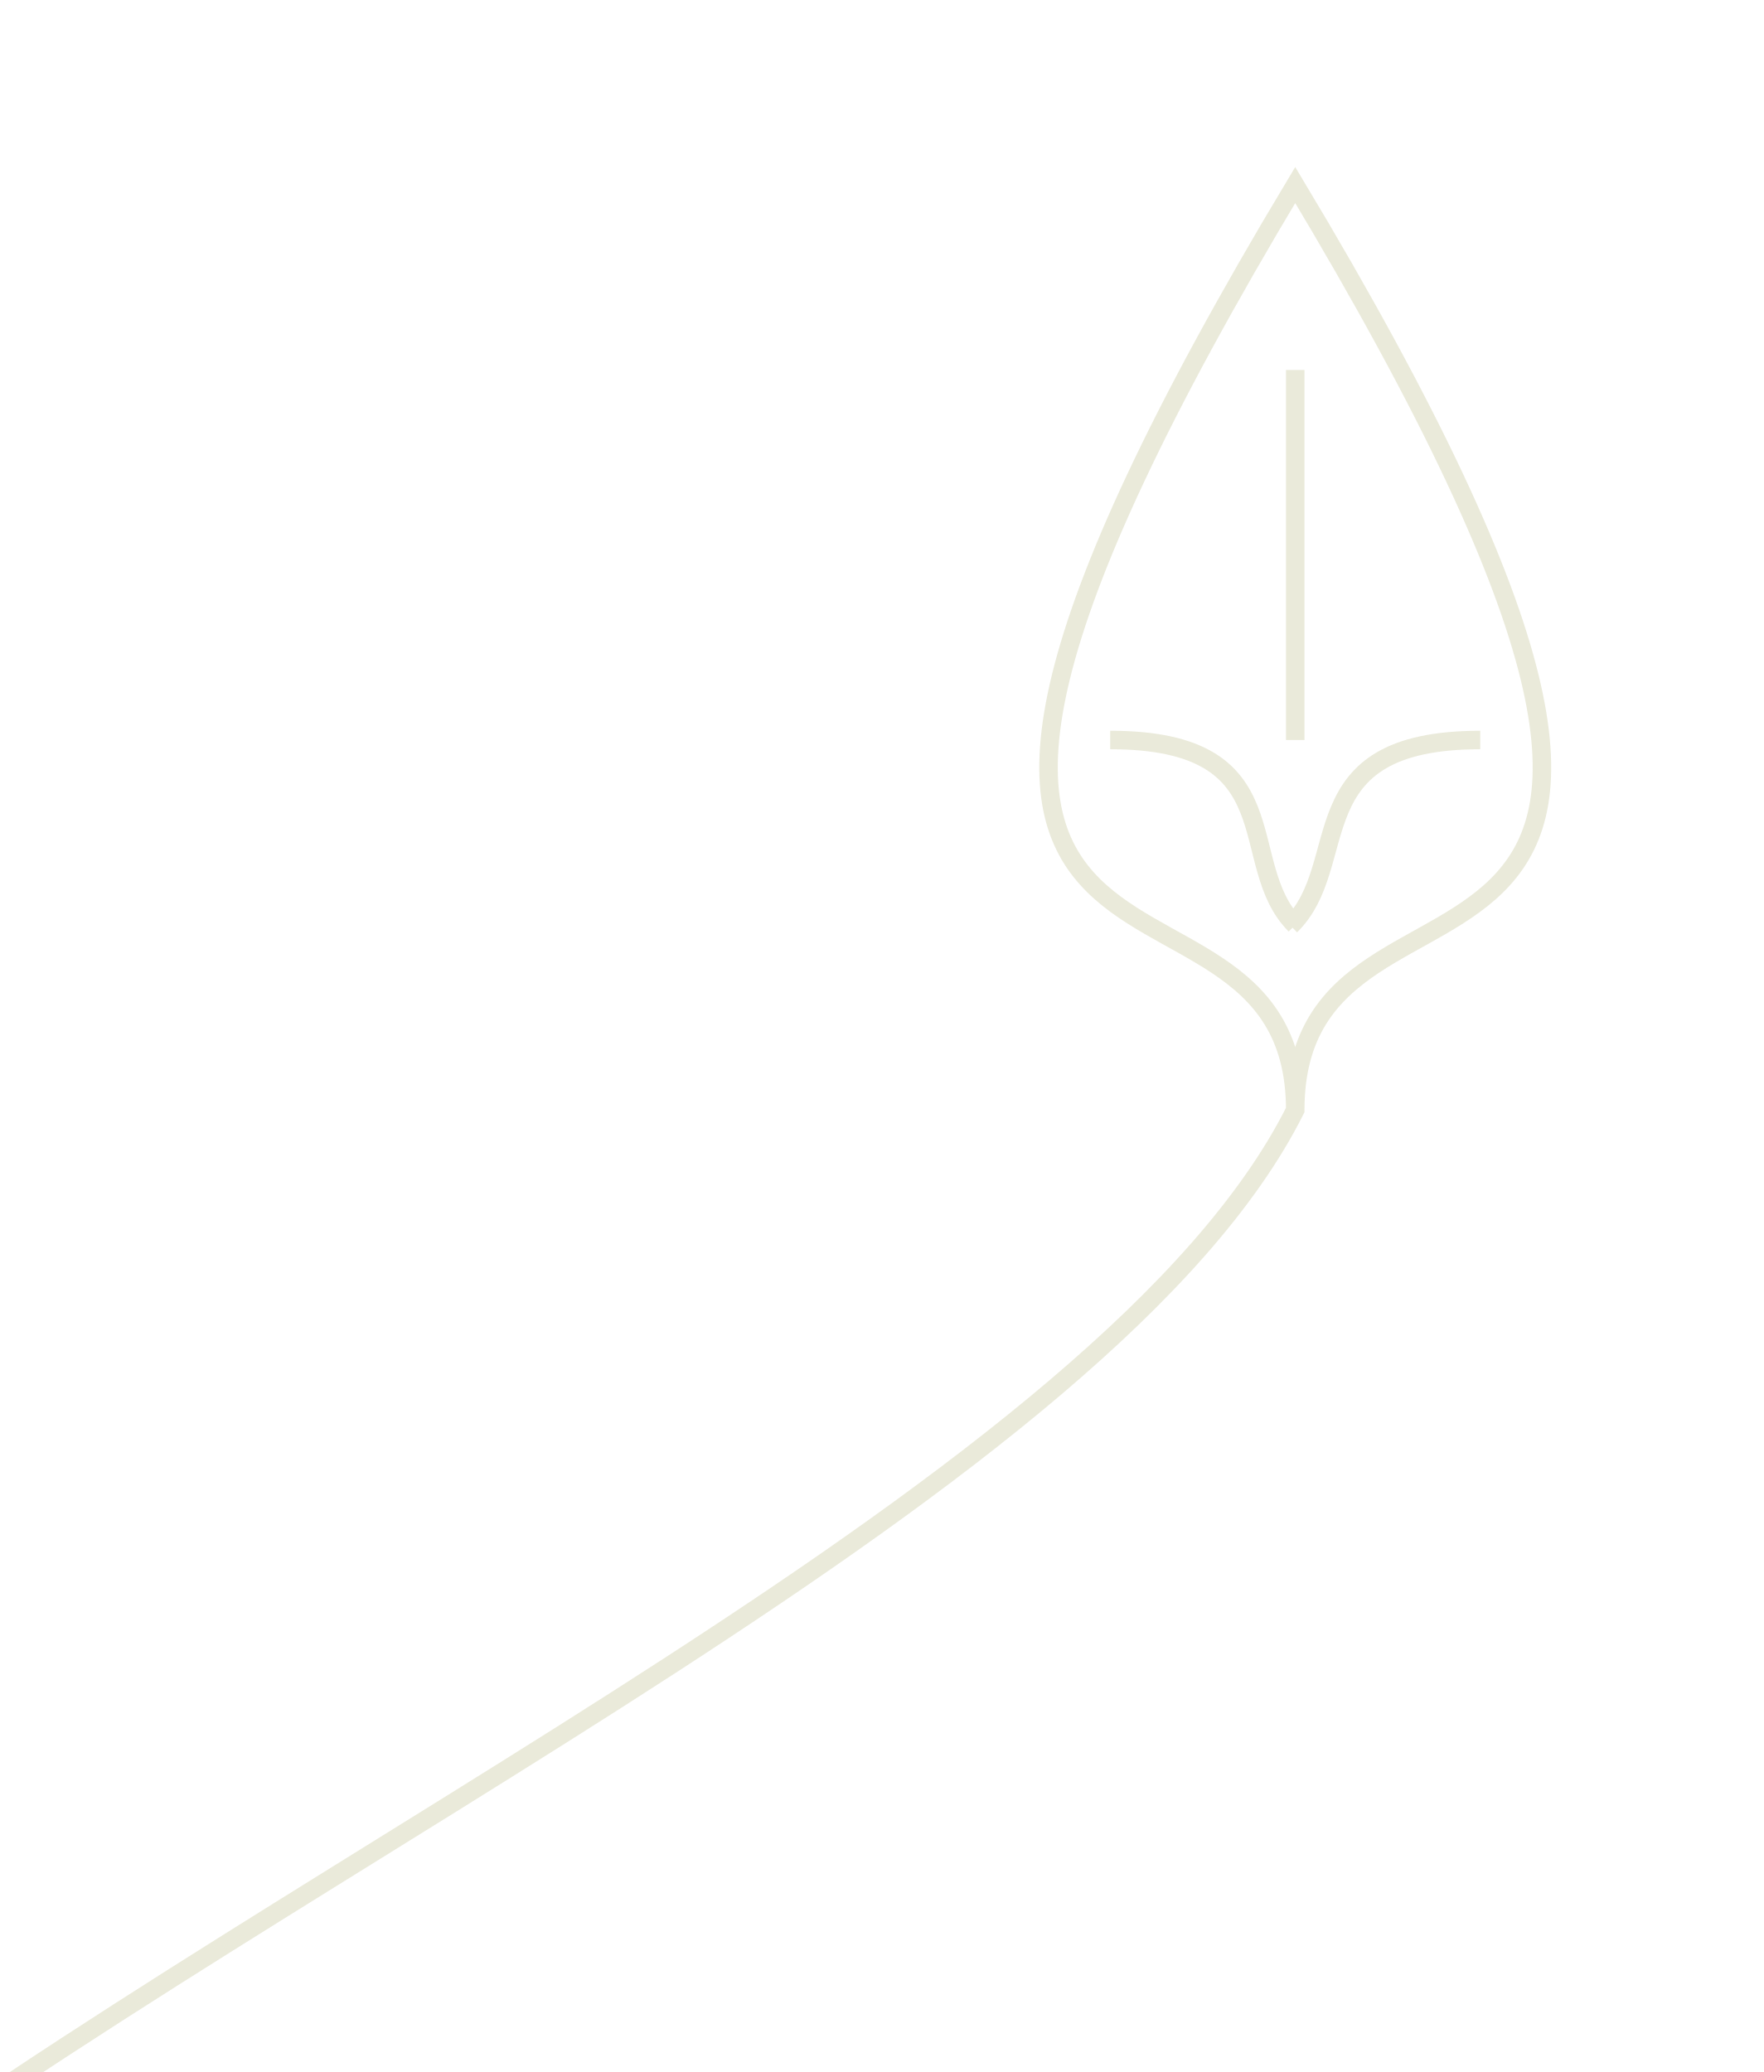
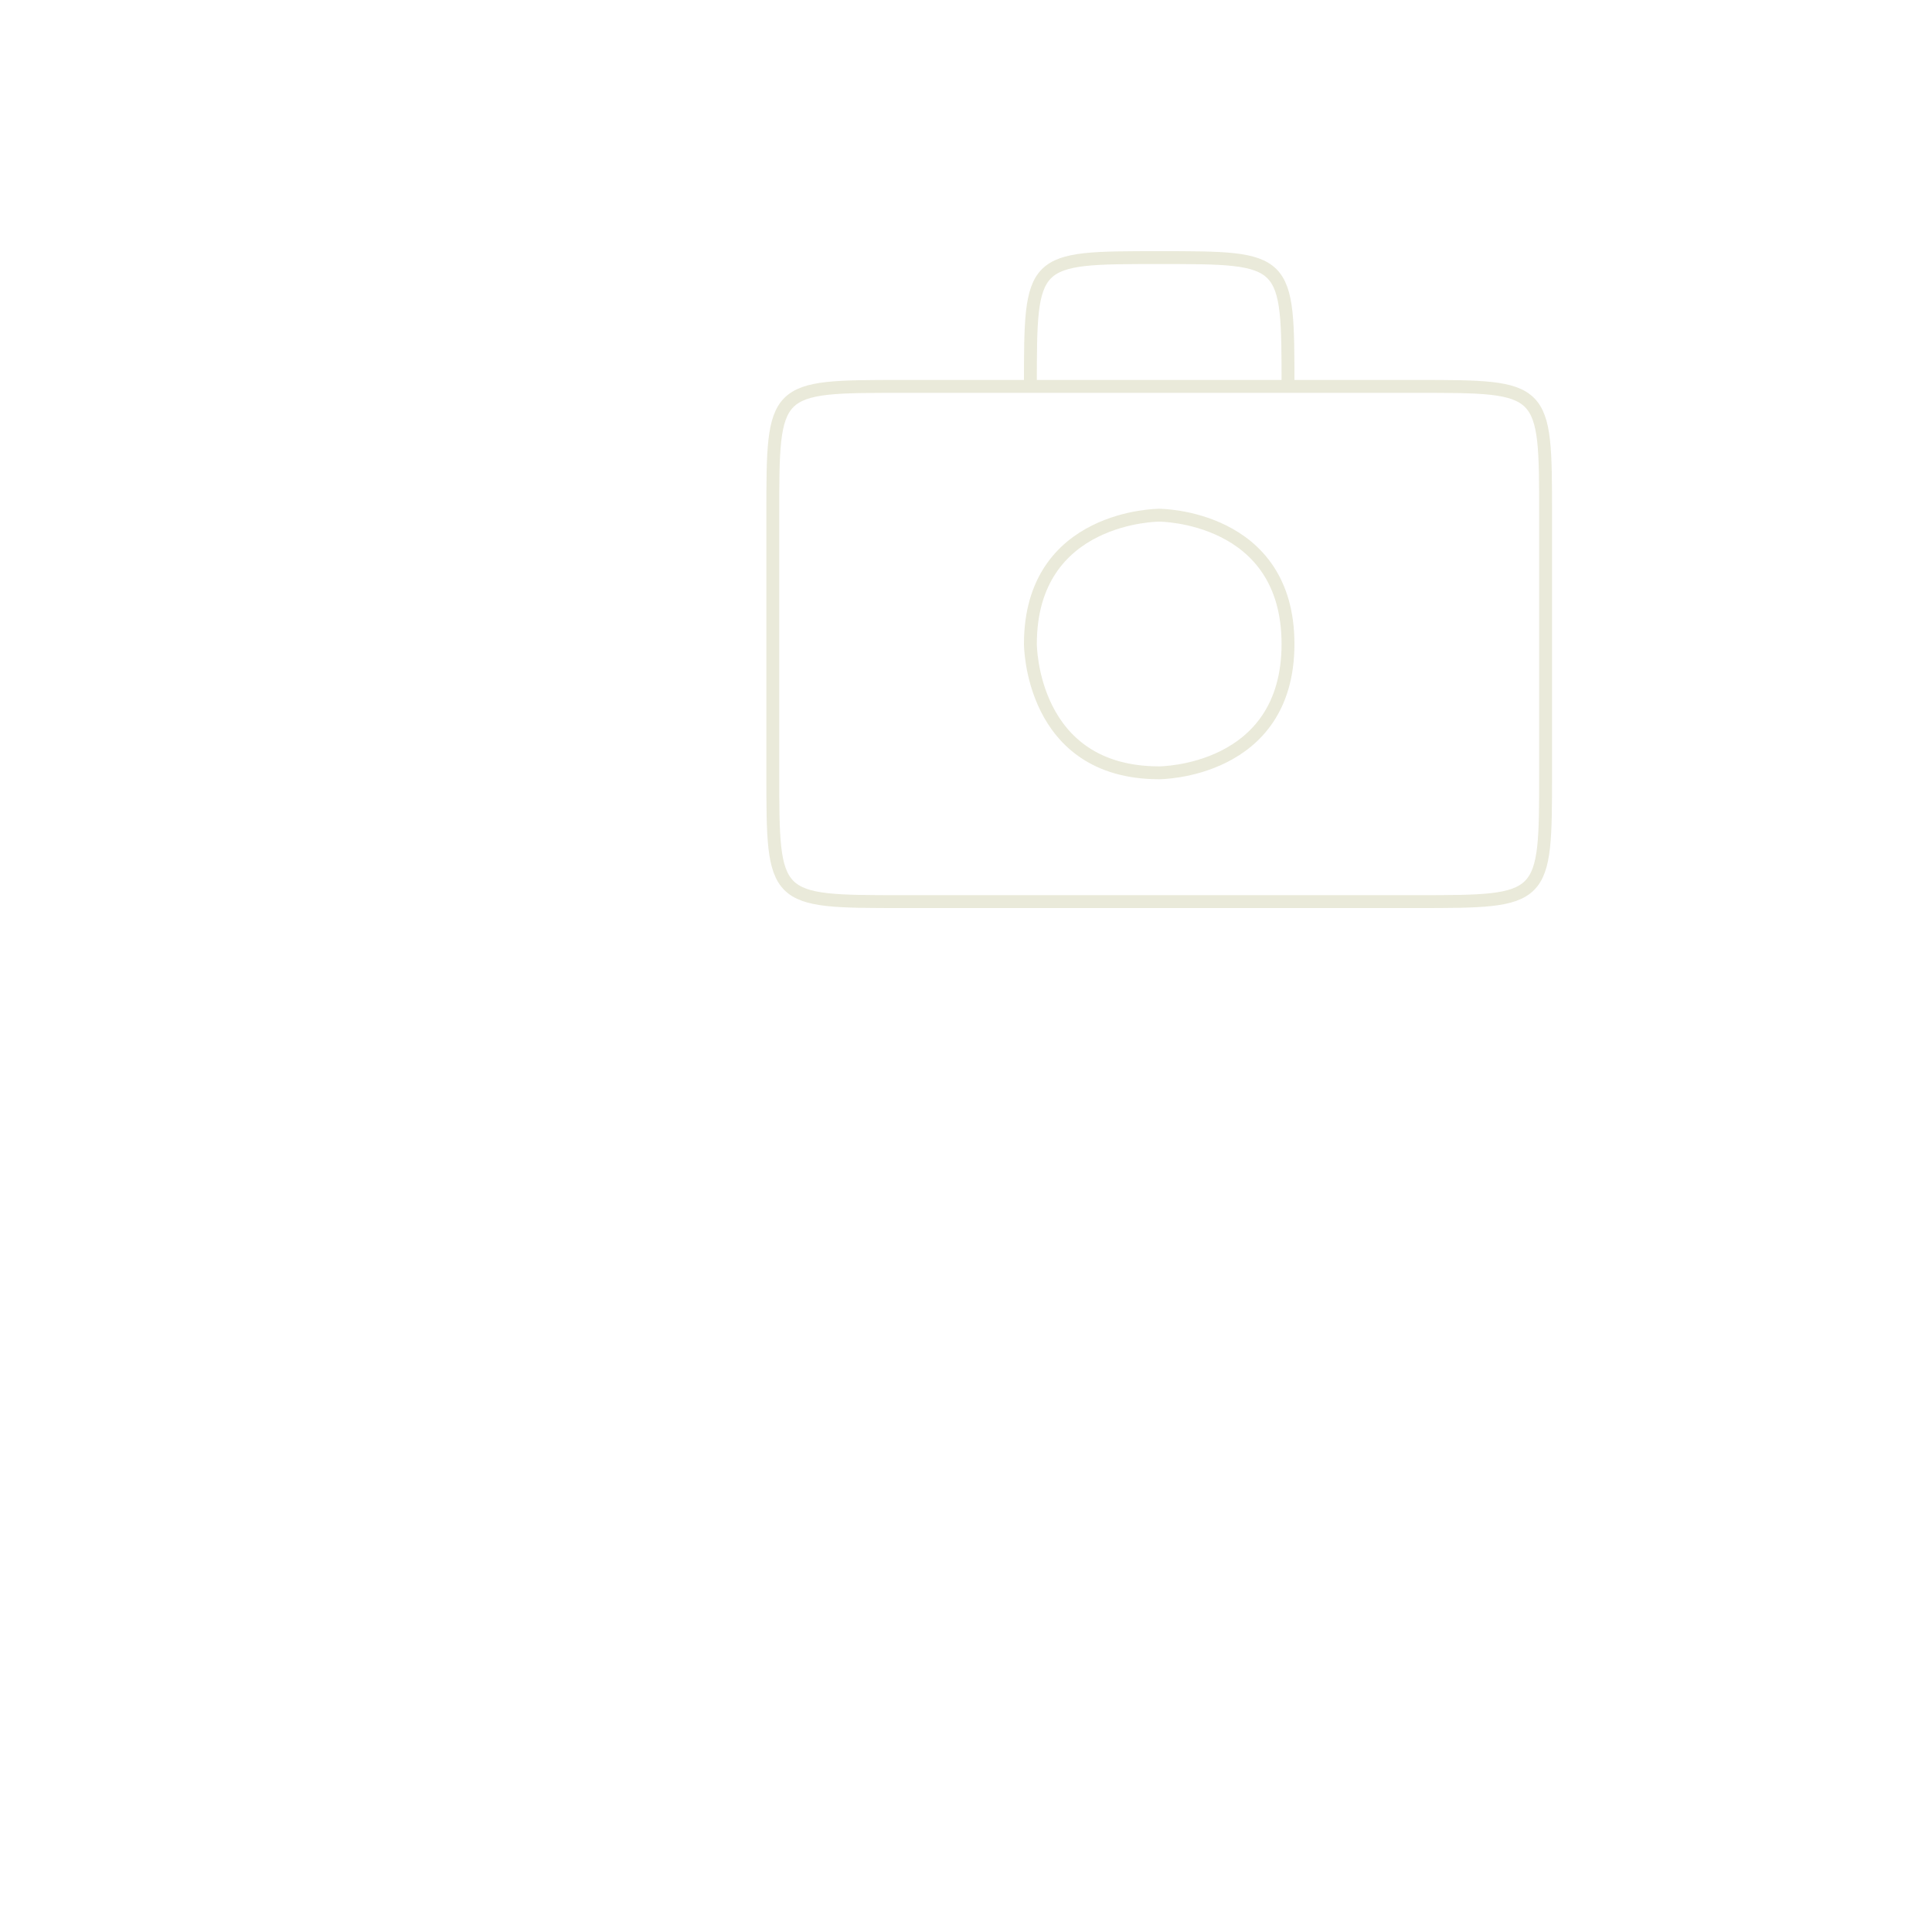
- <svg xmlns="http://www.w3.org/2000/svg" viewBox="2 1 9.533 11.2">
-   <path d="M 1 13 C 3.667 11 8 9 9 7 C 9 5.333 6 7 9 2 C 12 7 9 5.333 9 7 M 9 6 M 8.975 6.004 C 9.317 5.669 9 5 10 5 M 9 6 C 8.667 5.667 9 5 8 5 M 9 5 L 9 3" stroke="#eaeada" stroke-width="0.1" fill="none" />
+ <svg xmlns="http://www.w3.org/2000/svg" viewBox="2 2 15 15">
+   <path d="M 9 9 L 13 9 C 14 9 14 9 14 8 L 14 6 C 14 5 14 5 13 5 L 9 5 C 8 5 8 5 8 6 L 8 8 C 8 9 8 9 9 9 M 11 6 C 11 6 12 6 12 7 C 12 8 11 8 11 8 C 10 8 10 7 10 7 C 10 6 11 6 11 6 M 12 5 C 12 4 12 4 11 4 C 10 4 10 4 10 5 M 8 8" stroke="#eaeada" stroke-width="0.1" fill="none" />
</svg>
